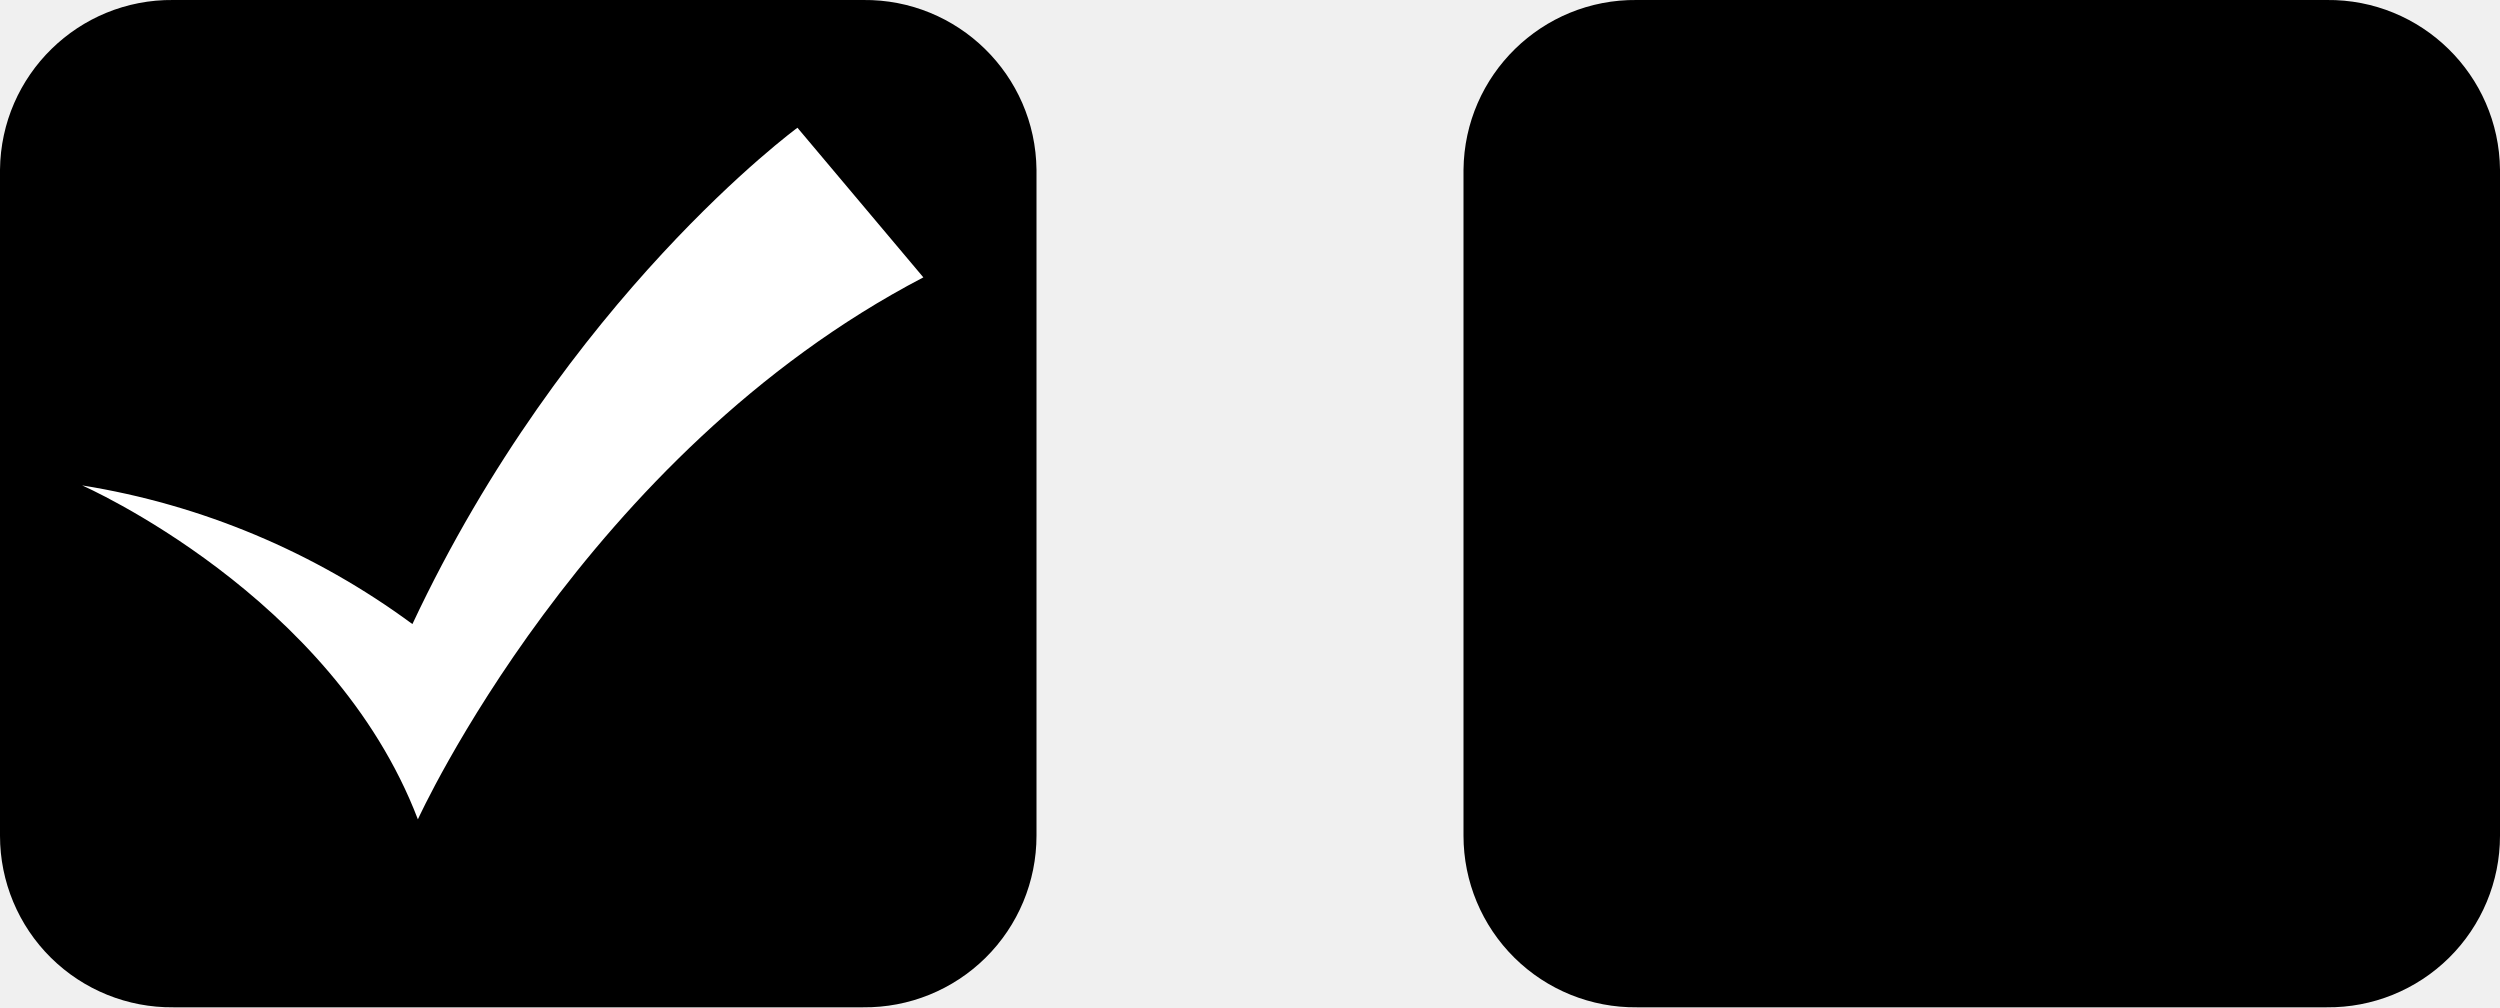
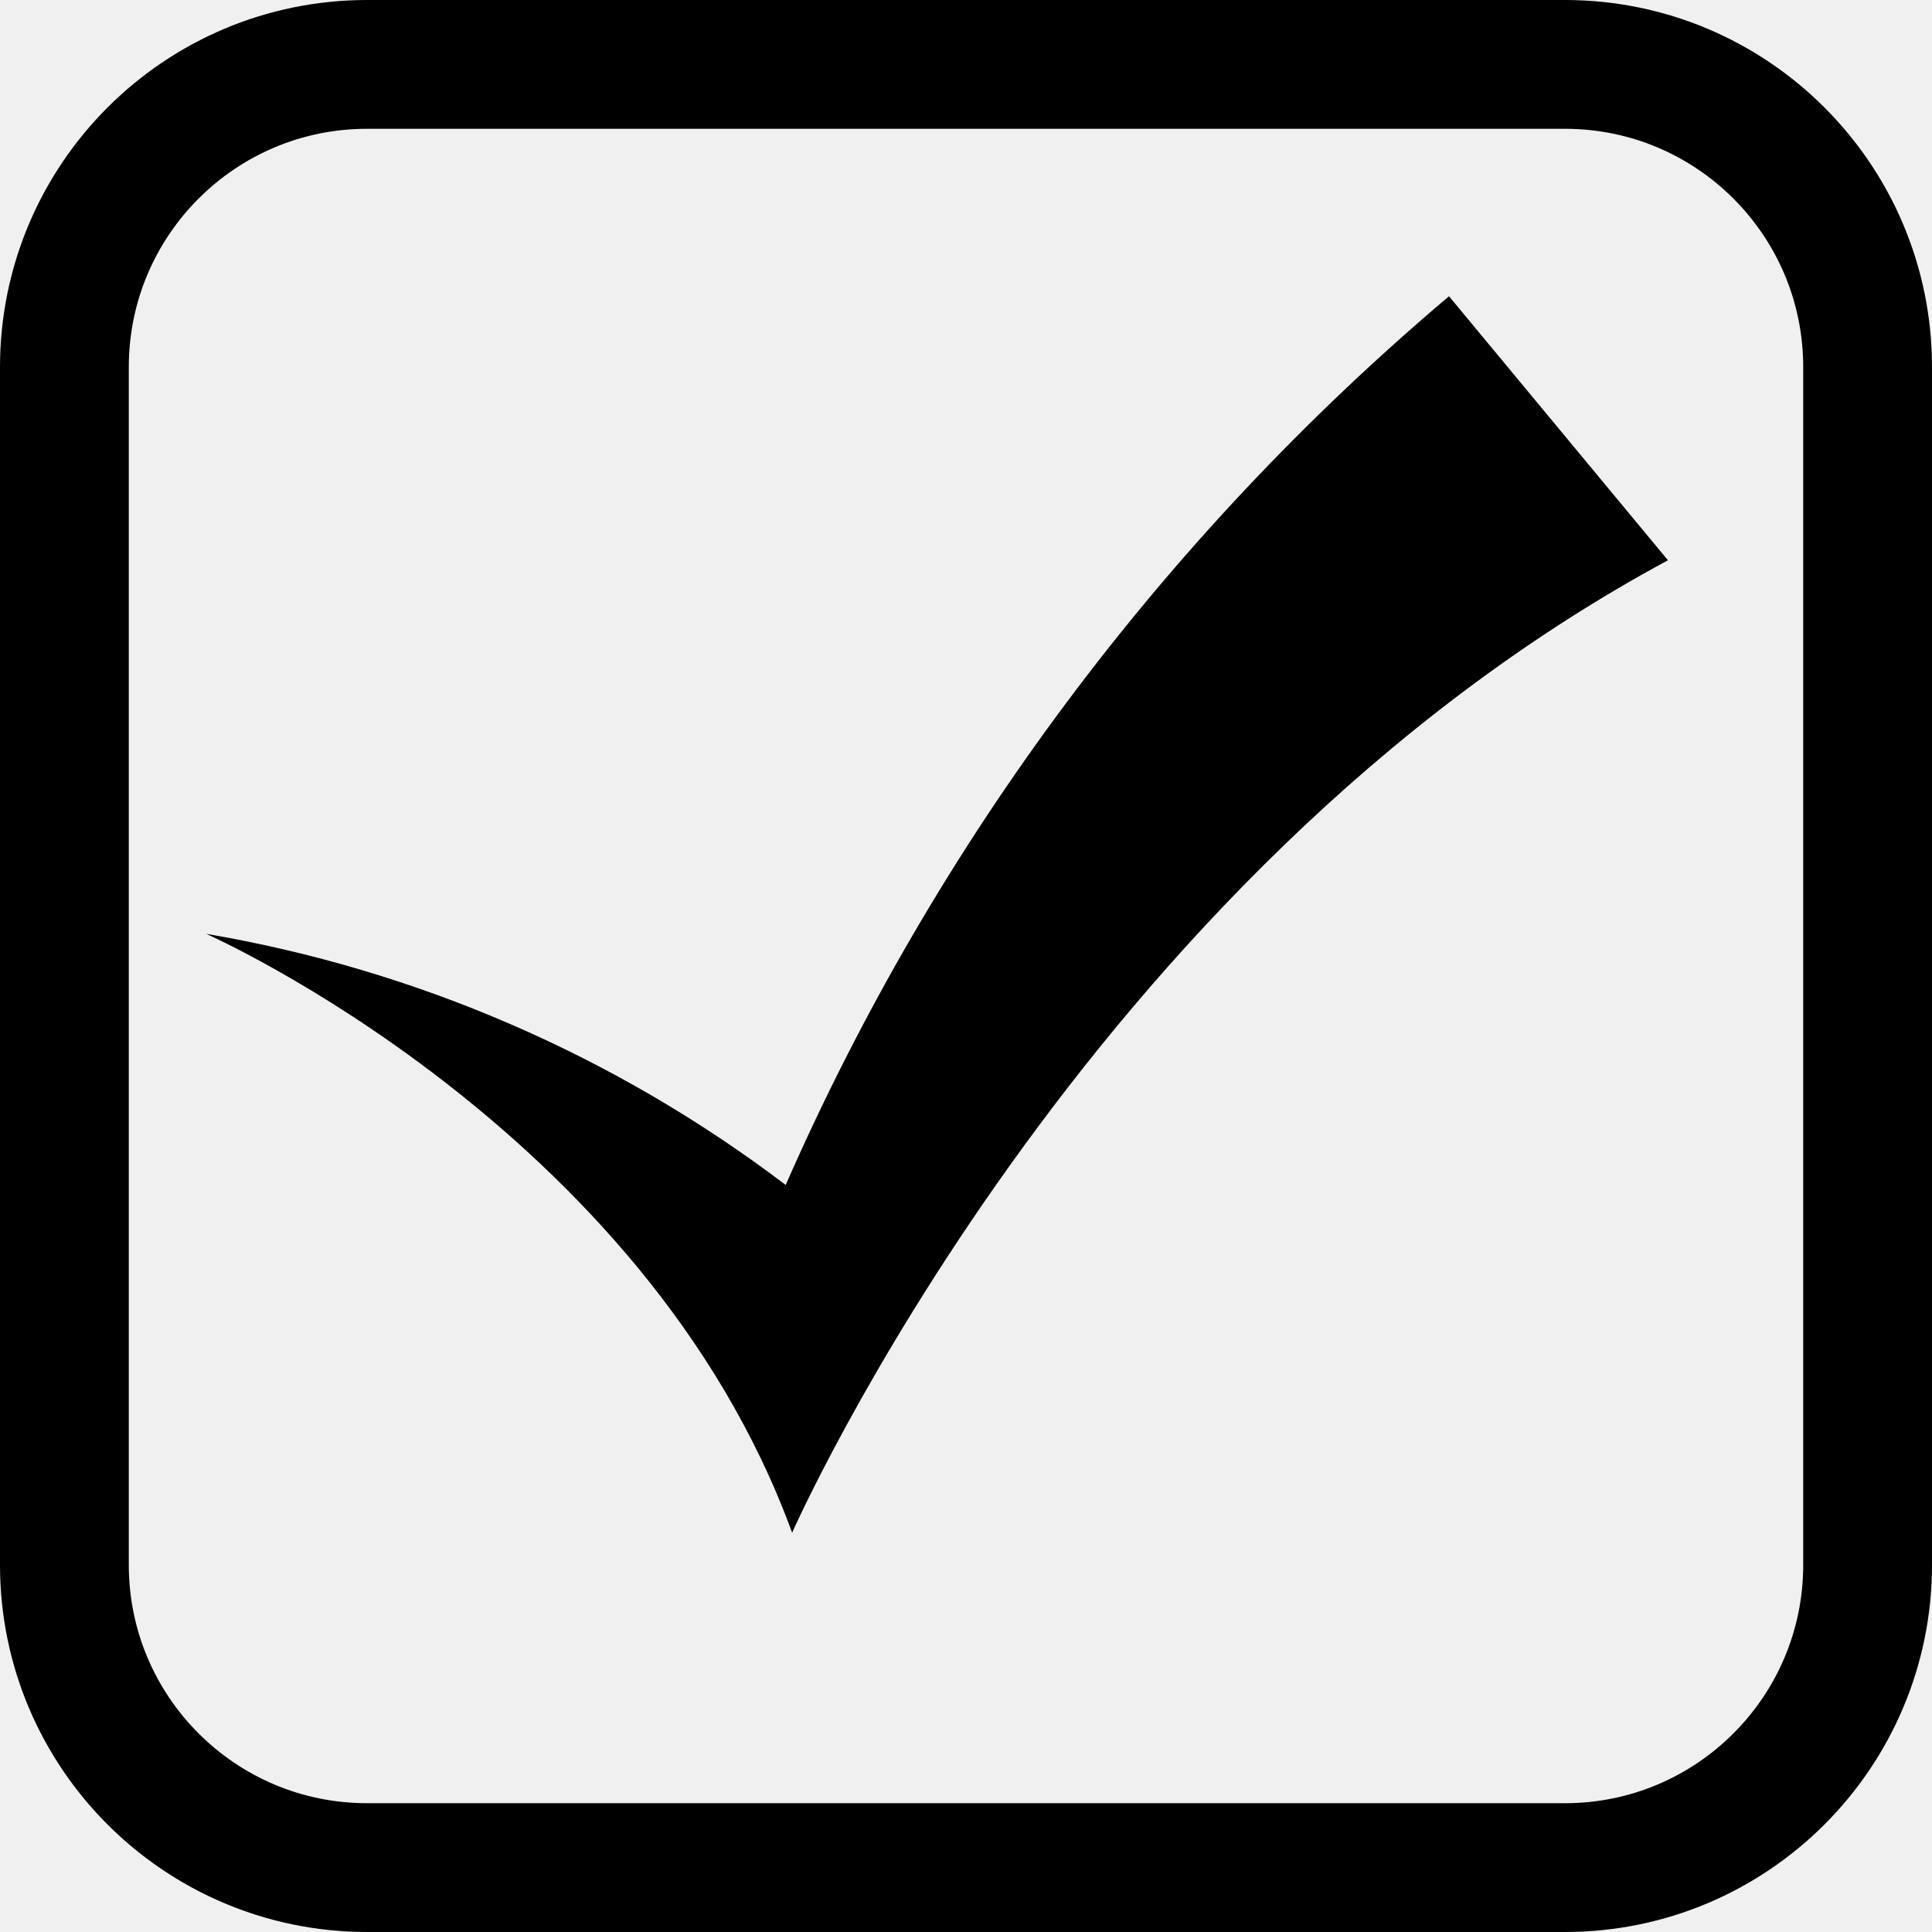
- <svg xmlns="http://www.w3.org/2000/svg" id="레이어_1" data-name="레이어 1" viewBox="0 0 137 55.2">
+ <svg xmlns="http://www.w3.org/2000/svg" id="레이어_1" data-name="레이어 1" viewBox="0 0 30 30">
  <defs>
-     <style>.cls-1{fill:#fff;}</style>
+     <style>.cls-1{fill:none;stroke:#000;stroke-miterlimit:10;stroke-width:2px;}</style>
  </defs>
-   <path id="path1356" d="M58.3,67.2a9.4,9.4,0,0,1-9.5,9.4H11a9.4,9.4,0,0,1-9.5-9.4V30.7A9.4,9.4,0,0,1,11,21.4H48.8a9.4,9.4,0,0,1,9.5,9.3Z" transform="translate(-1.5 -21.4)" />
-   <path id="path1358" d="M138.5,67.2a9.4,9.4,0,0,1-9.5,9.4H91.2a9.4,9.4,0,0,1-9.5-9.4V30.7a9.4,9.4,0,0,1,9.5-9.3H129a9.4,9.4,0,0,1,9.5,9.3Z" transform="translate(-1.5 -21.4)" />
-   <path id="path1444" class="cls-1" d="M6,48s13.7,6,18.4,18.3c0,0,9.1-20,27.7-29.7l-6.9-8.2S32.5,37.7,24.1,55.6A41.6,41.6,0,0,0,6,48Z" transform="translate(-1.5 -21.4)" />
+   <path class="cls-1" d="M14.7,10H33.3A4.7,4.7,0,0,1,38,14.7V33.3A4.7,4.7,0,0,1,33.3,38H14.7A4.7,4.7,0,0,1,10,33.3V14.7" transform="translate(-9 -9)" />
+   <path class="cls-1" d="M10,14.7A4.7,4.7,0,0,1,14.7,10" transform="translate(-9 -9)" />
+   <path id="path1444" d="M12.2,23.5s6.8,3,9.1,9.3c0,0,4.5-10.2,13.6-15.1l-3.4-4.1A38.1,38.1,0,0,0,21.2,27.4a20.6,20.6,0,0,0-9-3.9Z" transform="translate(-9 -9)" />
</svg>
